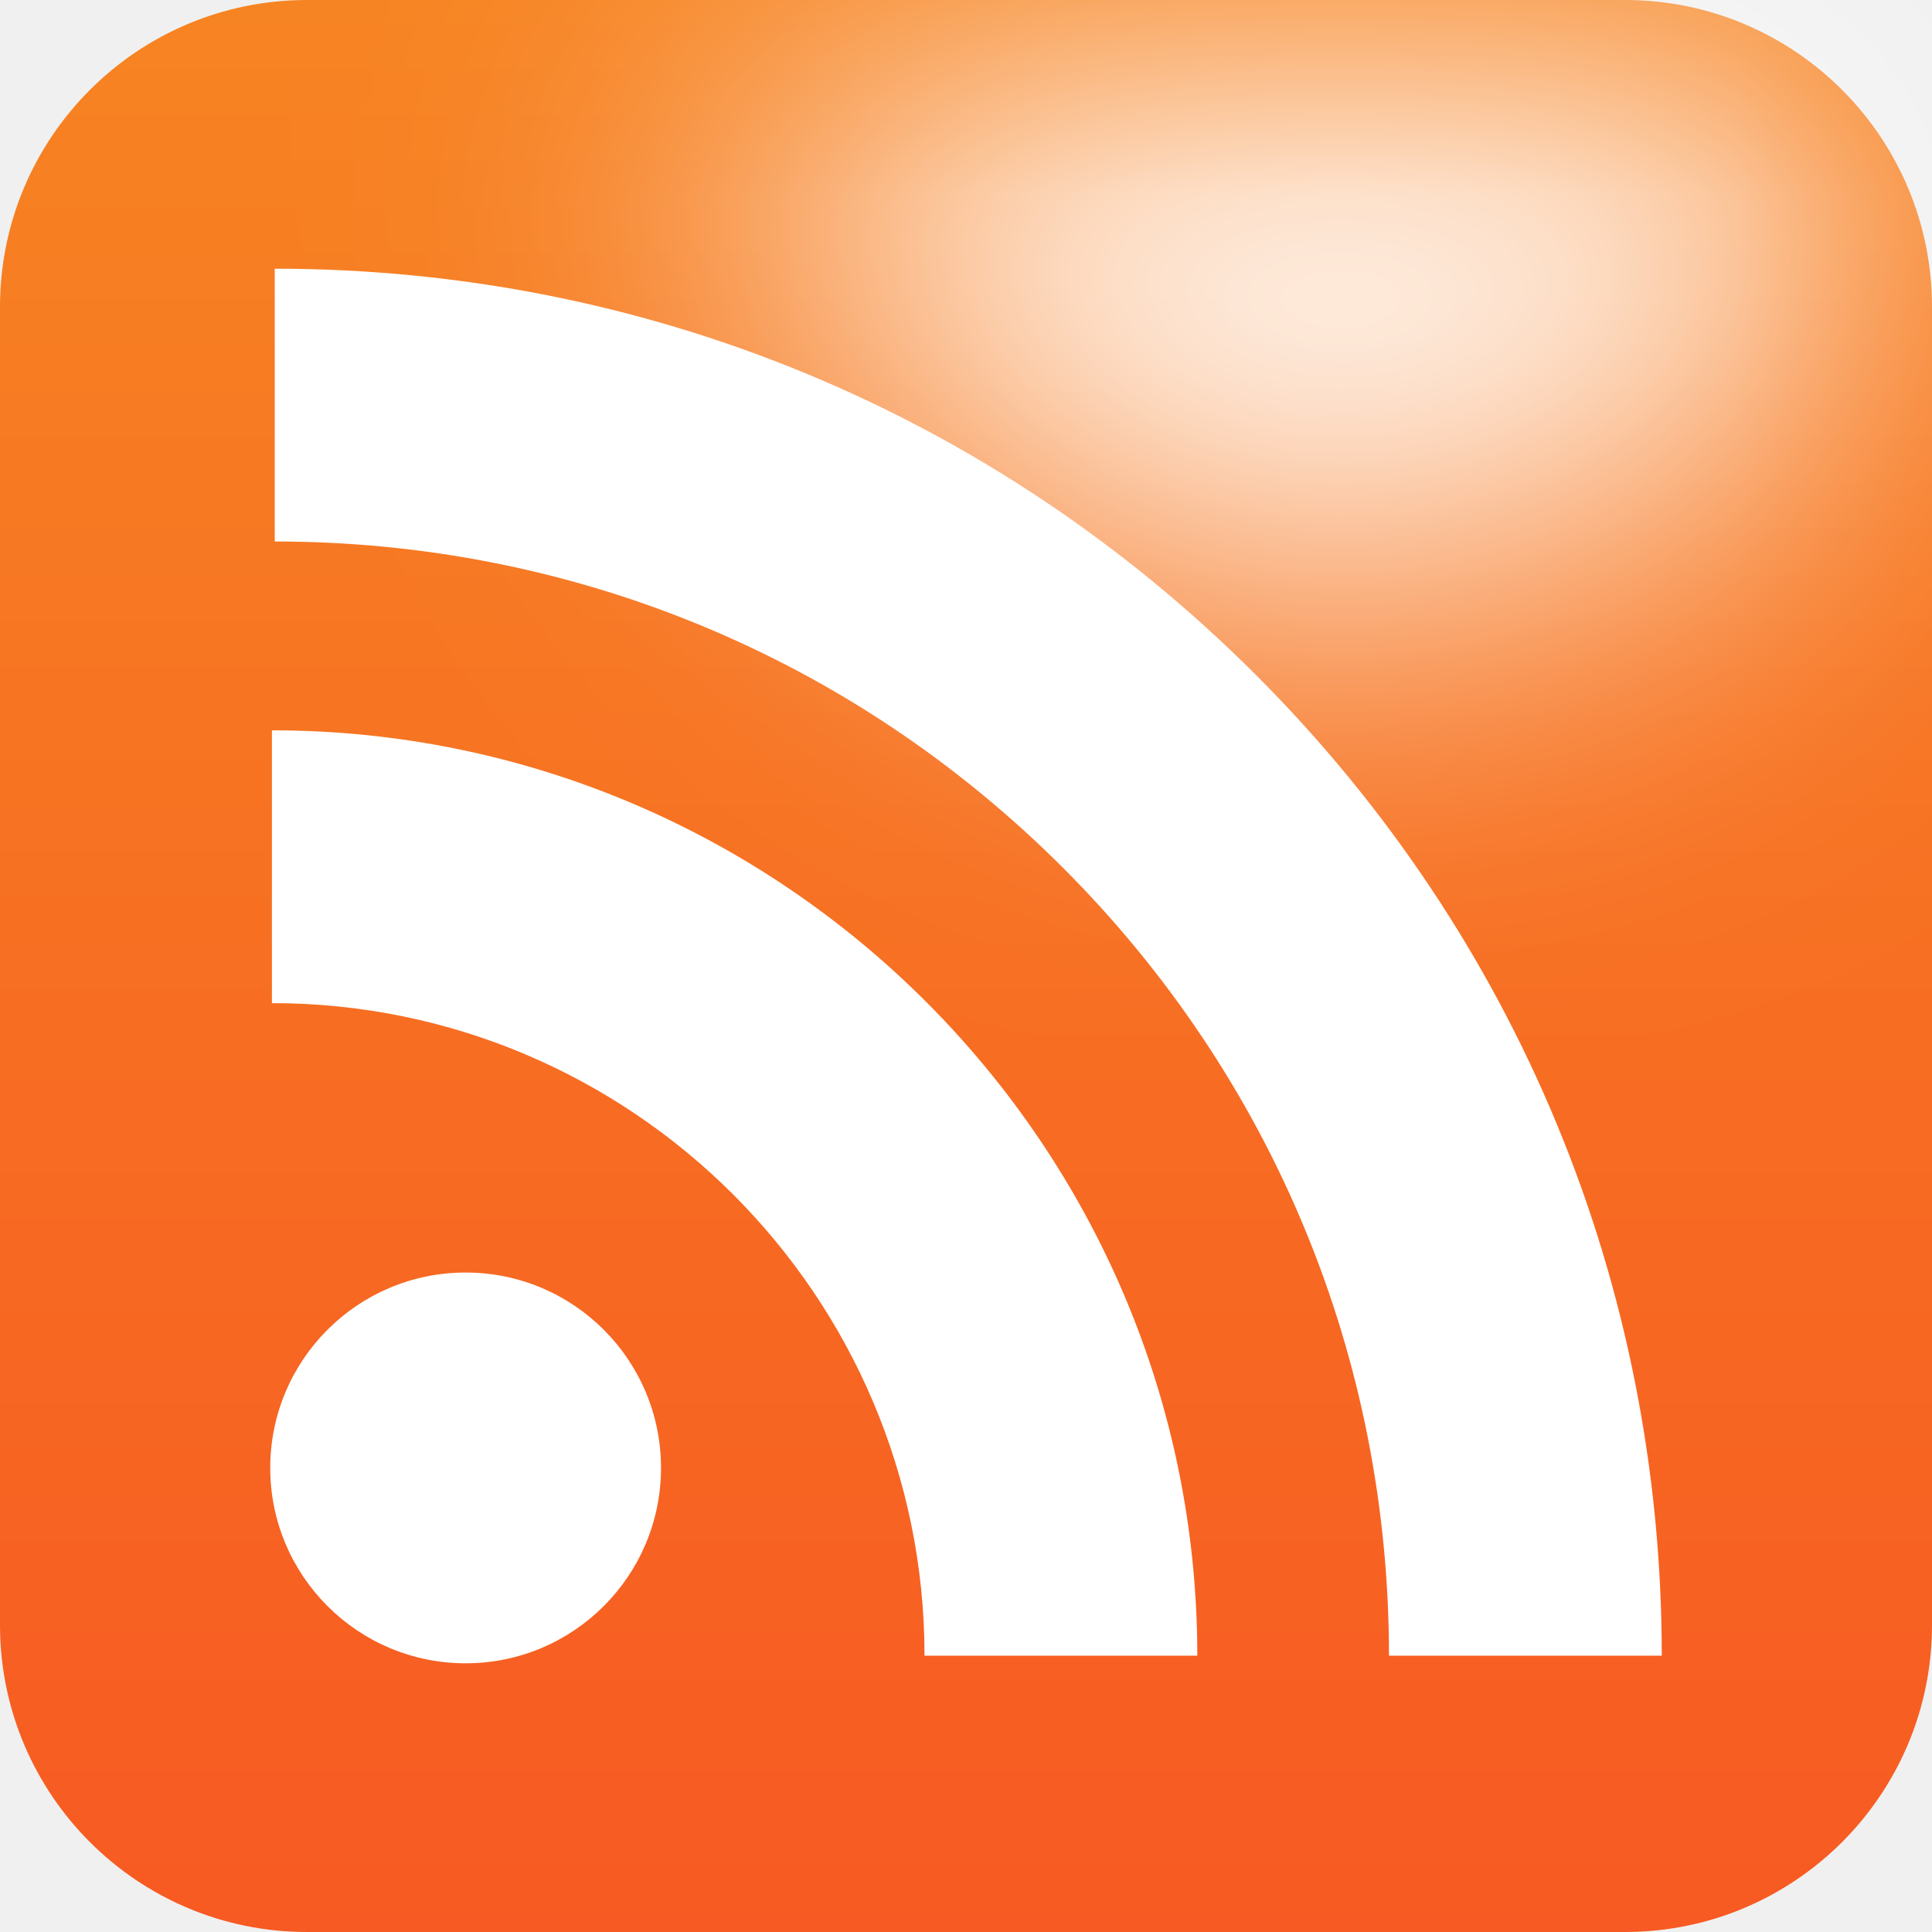
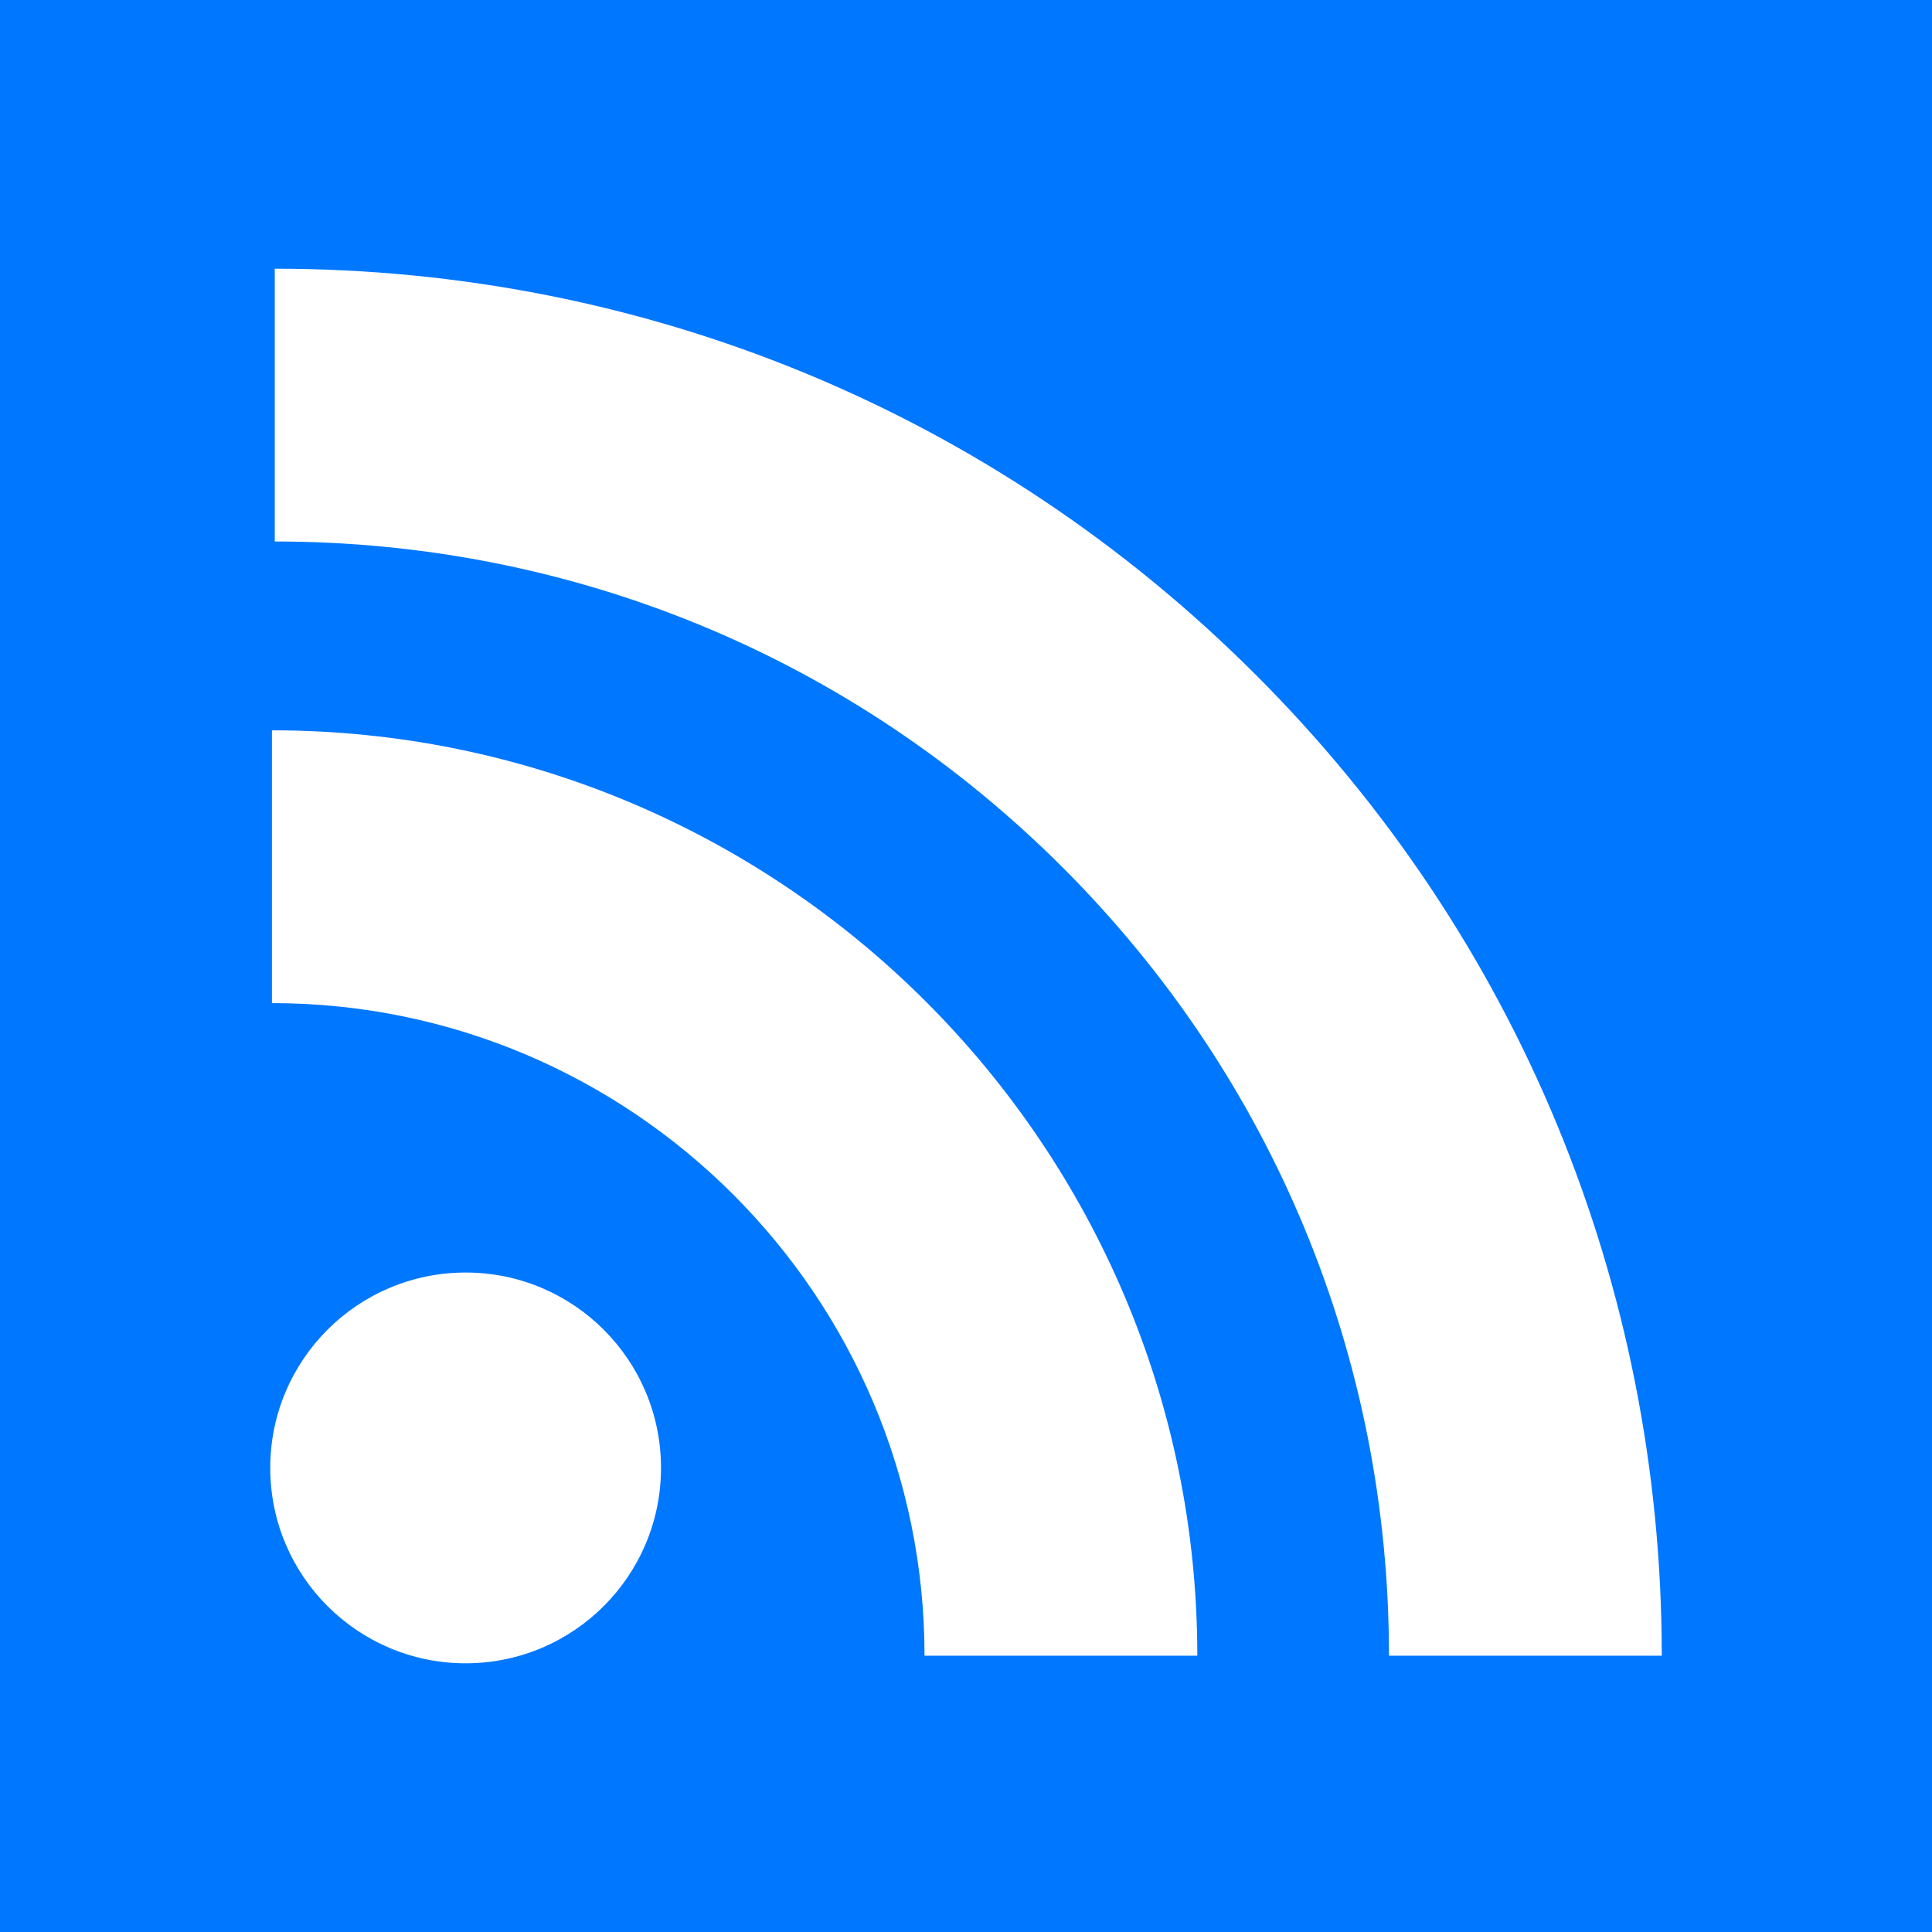
<svg xmlns="http://www.w3.org/2000/svg" xmlns:xlink="http://www.w3.org/1999/xlink" version="1.1" id="Capa_1" viewBox="0 0 455.731 455.731" xml:space="preserve">
  <defs id="defs3">
    <linearGradient id="linearGradient1">
      <stop style="stop-color:#f75a22;stop-opacity:1;" offset="0" id="stop1" />
      <stop style="stop-color:#f78422;stop-opacity:1;" offset="1" id="stop2" />
    </linearGradient>
    <filter style="color-interpolation-filters:sRGB" id="filter3" x="-1.006" y="-1.006" width="3.013" height="3.013">
      <feGaussianBlur stdDeviation="116.997" id="feGaussianBlur3" />
    </filter>
-     <linearGradient xlink:href="#linearGradient1" id="linearGradient2" x1="227.865" y1="455.731" x2="227.865" y2="0" gradientUnits="userSpaceOnUse" gradientTransform="translate(-3.1374196e-5)" />
+     <linearGradient xlink:href="#linearGradient1" id="linearGradient2" x1="227.865" y1="455.731" x2="227.865" y2="0" gradientUnits="userSpaceOnUse" gradientTransform="translate(-1638.42,1317.424)" />
  </defs>
-   <rect x="0" y="-1036.552" style="fill:#000000;fill-opacity:1" width="455.731" height="455.731" id="rect1" />
-   <g id="g2" transform="translate(3.3222656e-5,-1036.552)">
+   <rect x="2534.597" y="0" style="fill:#000000;fill-opacity:1" width="455.731" height="455.731" id="rect1" />
+   <g id="g2" transform="translate(2534.597,1.374707e-5)">
    <path style="fill:#ffffff" d="M 296.208,159.16 C 234.445,97.397 152.266,63.382 64.81,63.382 v 64.348 c 70.268,0 136.288,27.321 185.898,76.931 49.609,49.61 76.931,115.63 76.931,185.898 h 64.348 C 391.986,303.103 357.971,220.923 296.208,159.16 Z" id="path1" />
    <path style="fill:#ffffff" d="m 64.143,172.273 v 64.348 c 84.881,0 153.938,69.056 153.938,153.939 h 64.348 c 0,-120.364 -97.922,-218.287 -218.286,-218.287 z" id="path2" />
    <circle style="fill:#ffffff" cx="109.833" cy="346.26" r="46.088" id="circle2" />
  </g>
-   <rect x="0" y="0" style="fill:url(#linearGradient2);fill-opacity:1" width="455.731" height="455.731" id="rect4" ry="72.409" />
-   <circle style="mix-blend-mode:normal;fill:#ffffff;stroke:none;stroke-width:113.386;stroke-linecap:round;filter:url(#filter3)" id="circle4" cx="316.234" cy="0" r="139.497" />
-   <g id="g6" transform="translate(6.8625804e-5)">
+   <rect x="-1638.42" y="1317.424" style="fill:url(#linearGradient2);fill-opacity:1" width="455.731" height="455.731" id="rect4" ry="72.409" />
+   <circle style="mix-blend-mode:normal;fill:#ffffff;stroke:none;stroke-width:113.386;stroke-linecap:round;filter:url(#filter3)" id="circle4" cx="-1322.186" cy="1317.424" r="139.497" />
+   <g id="g6" transform="translate(-1638.42,1317.424)">
    <path style="fill:#ffffff" d="M 296.208,159.16 C 234.445,97.397 152.266,63.382 64.81,63.382 v 64.348 c 70.268,0 136.288,27.321 185.898,76.931 49.609,49.61 76.931,115.63 76.931,185.898 h 64.348 C 391.986,303.103 357.971,220.923 296.208,159.16 Z" id="path5" />
    <path style="fill:#ffffff" d="m 64.143,172.273 v 64.348 c 84.881,0 153.938,69.056 153.938,153.939 h 64.348 c 0,-120.364 -97.922,-218.287 -218.286,-218.287 z" id="path6" />
    <circle style="fill:#ffffff" cx="109.833" cy="346.26" r="46.088" id="circle6" />
  </g>
-   <rect x="-2534.597" y="0" style="fill:#0077ff;fill-opacity:1" width="455.731" height="455.731" id="rect7" />
-   <g id="g8" transform="translate(-2534.597)">
+   <rect x="0" y="0" style="fill:#0077ff;fill-opacity:1" width="455.731" height="455.731" id="rect7" />
+   <g id="g8" transform="translate(-3.2453613e-5)">
    <path style="fill:#ffffff" d="M 296.208,159.16 C 234.445,97.397 152.266,63.382 64.81,63.382 v 64.348 c 70.268,0 136.288,27.321 185.898,76.931 49.609,49.61 76.931,115.63 76.931,185.898 h 64.348 C 391.986,303.103 357.971,220.923 296.208,159.16 Z" id="path7" />
    <path style="fill:#ffffff" d="m 64.143,172.273 v 64.348 c 84.881,0 153.938,69.056 153.938,153.939 h 64.348 c 0,-120.364 -97.922,-218.287 -218.286,-218.287 z" id="path8" />
    <circle style="fill:#ffffff" cx="109.833" cy="346.26" r="46.088" id="circle8" />
  </g>
-   <circle style="mix-blend-mode:normal;fill:#ffffff;stroke:none;stroke-width:113.386;stroke-linecap:round;filter:url(#filter3)" id="circle9" cx="-2218.363" cy="1.5258789e-05" r="139.497" />
-   <circle style="mix-blend-mode:normal;fill:#ffffff;stroke:none;stroke-width:113.386;stroke-linecap:round;filter:url(#filter3)" id="circle1" cx="367.363" cy="-1036.552" r="139.497" />
+   <circle style="mix-blend-mode:normal;fill:#ffffff;stroke:none;stroke-width:113.386;stroke-linecap:round;filter:url(#filter3)" id="circle1" cx="2901.96" cy="0" r="139.497" />
+   <rect x="0" y="-1626.682" style="fill:#0077ff;fill-opacity:1" width="455.731" height="455.731" id="rect364" />
+   <g id="g372" transform="translate(-3.2453613e-5,-1626.682)">
+     <path style="fill:#ffffff" d="M 296.208,159.16 C 234.445,97.397 152.266,63.382 64.81,63.382 v 64.348 c 70.268,0 136.288,27.321 185.898,76.931 49.609,49.61 76.931,115.63 76.931,185.898 h 64.348 C 391.986,303.103 357.971,220.923 296.208,159.16 Z" id="path366" />
+     <path style="fill:#ffffff" d="m 64.143,172.273 v 64.348 c 84.881,0 153.938,69.056 153.938,153.939 h 64.348 c 0,-120.364 -97.922,-218.287 -218.286,-218.287 z" id="path368" />
+     <circle style="fill:#ffffff" cx="109.833" cy="346.26" r="46.088" id="circle370" />
+   </g>
+   <circle style="mix-blend-mode:normal;fill:#ffffff;stroke:none;stroke-width:113.386;stroke-linecap:round;filter:url(#filter3)" id="circle374" cx="316.234" cy="-1626.682" r="139.497" />
</svg>
